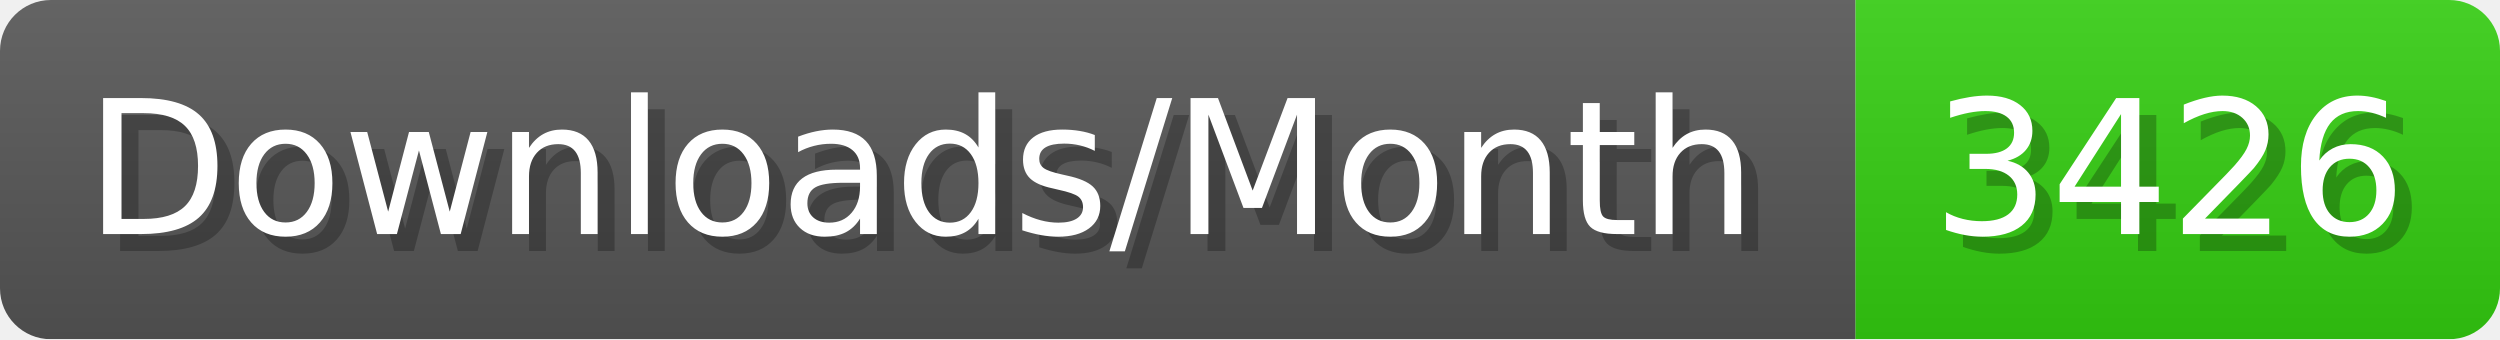
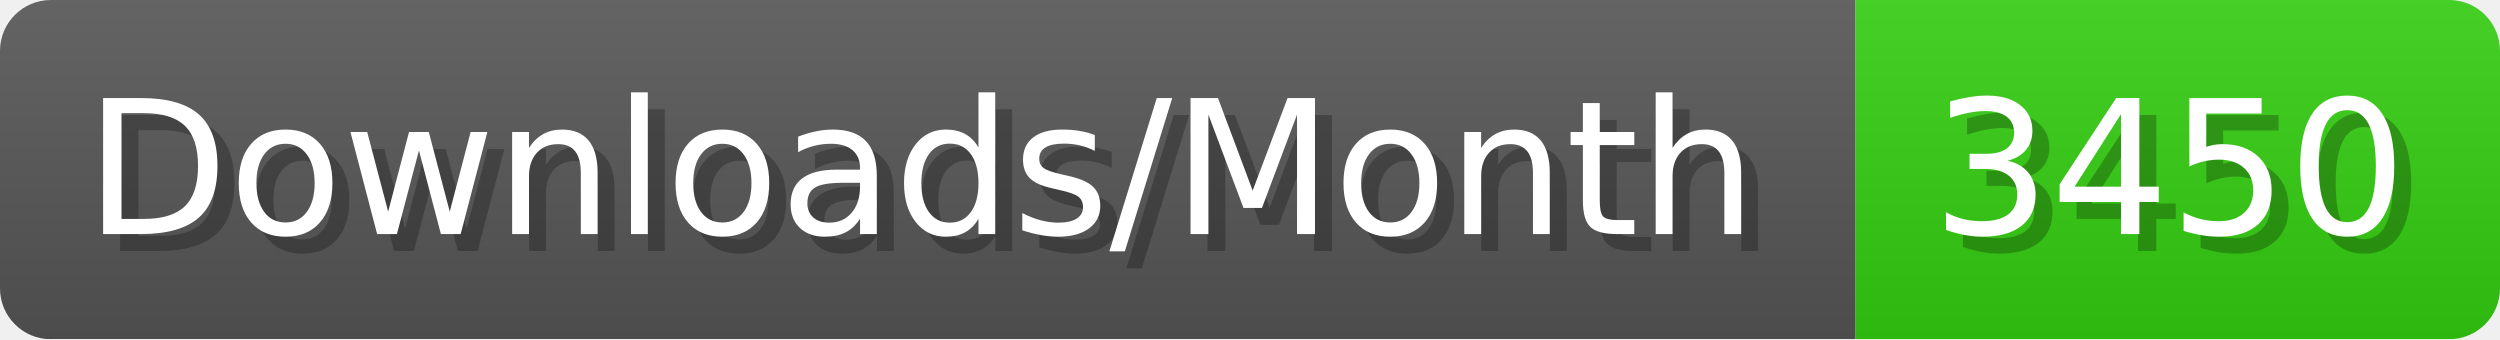
- <svg xmlns="http://www.w3.org/2000/svg" width="147.4" height="20" viewBox="0 0 1474 200" role="img" aria-label="Downloads/Month: 3426">
+ <svg xmlns="http://www.w3.org/2000/svg" width="147.4" height="20" viewBox="0 0 1474 200" role="img" aria-label="Downloads/Month: 3450">
  <linearGradient id="YlXUI" x2="0" y2="100%">
    <stop offset="0" stop-opacity=".1" stop-color="#EEE" />
    <stop offset="1" stop-opacity=".1" />
  </linearGradient>
  <mask id="JHhop">
    <rect width="1474" height="200" rx="30" fill="#FFF" />
  </mask>
  <g mask="url(#JHhop)">
    <rect width="1094" height="200" fill="#555" />
    <rect width="380" height="200" fill="#3C1" x="1094" />
    <rect width="1474" height="200" fill="url(#YlXUI)" />
  </g>
  <g aria-hidden="true" fill="#fff" text-anchor="start" font-family="Verdana,DejaVu Sans,sans-serif" font-size="110">
    <text x="60" y="148" textLength="994" fill="#000" opacity="0.25">Downloads/Month</text>
    <text x="50" y="138" textLength="994">Downloads/Month</text>
-     <text x="1149" y="148" textLength="280" fill="#000" opacity="0.25">3426</text>
-     <text x="1139" y="138" textLength="280">3426</text>
+     <text x="1149" y="148" textLength="280" fill="#000" opacity="0.25">3450</text>
+     <text x="1139" y="138" textLength="280">3450</text>
  </g>
</svg>
